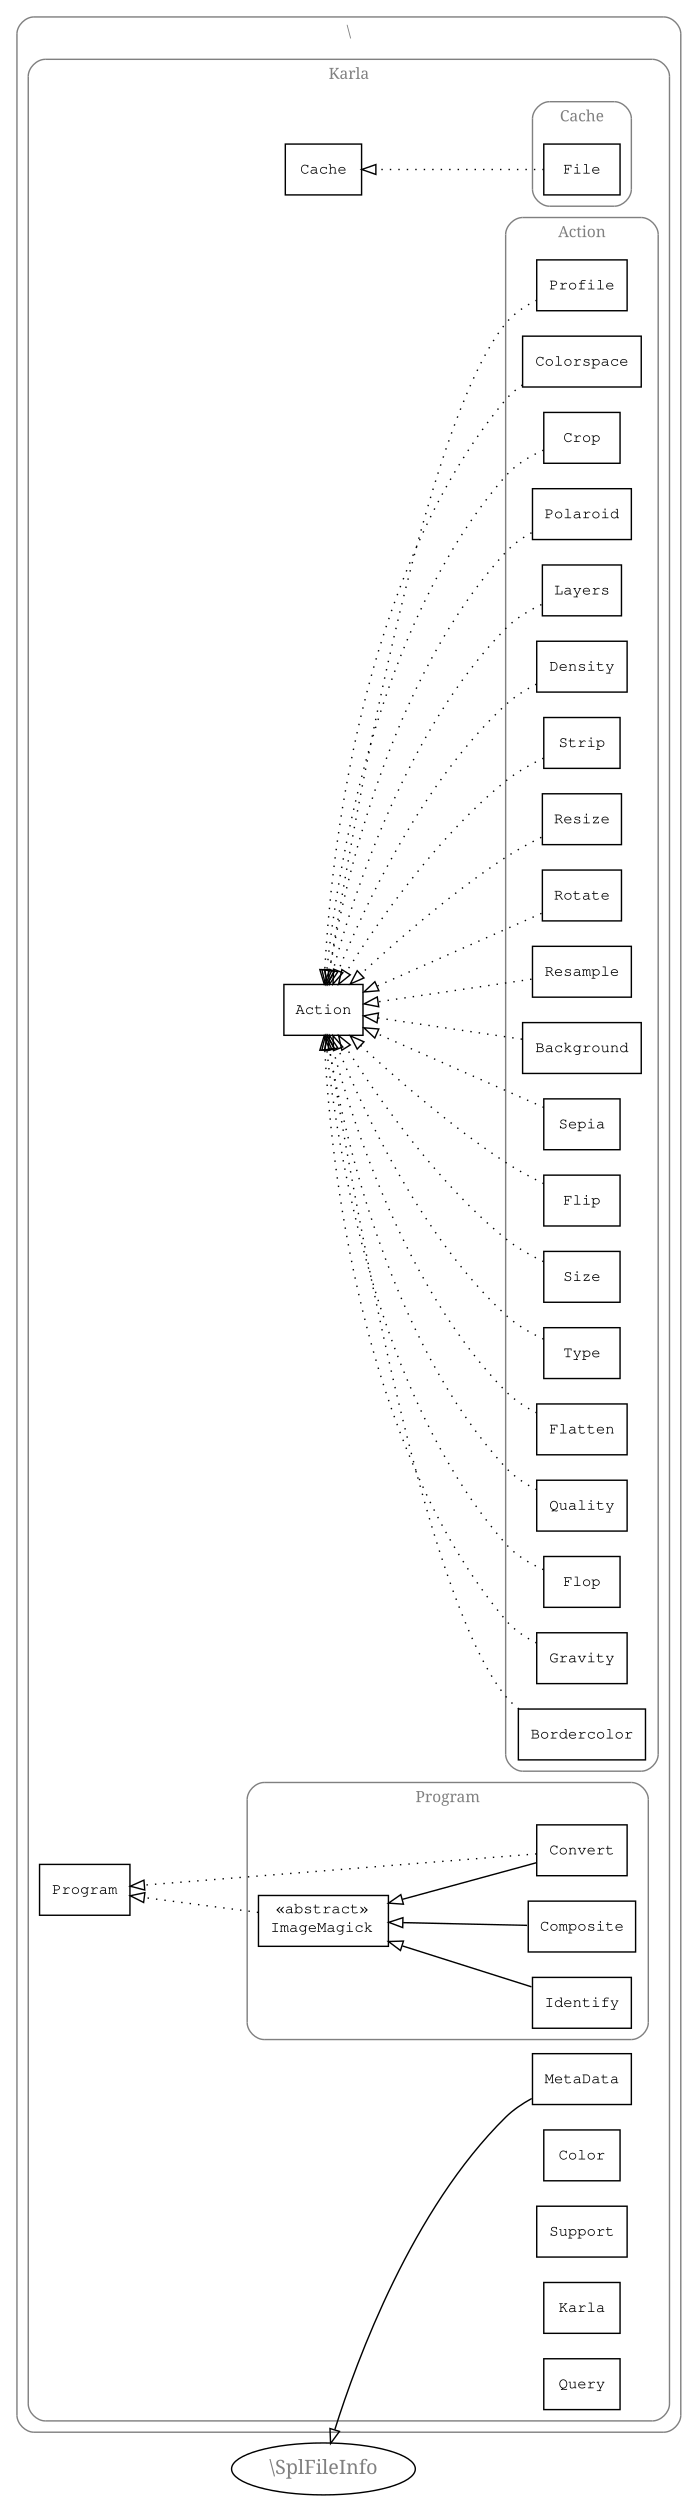
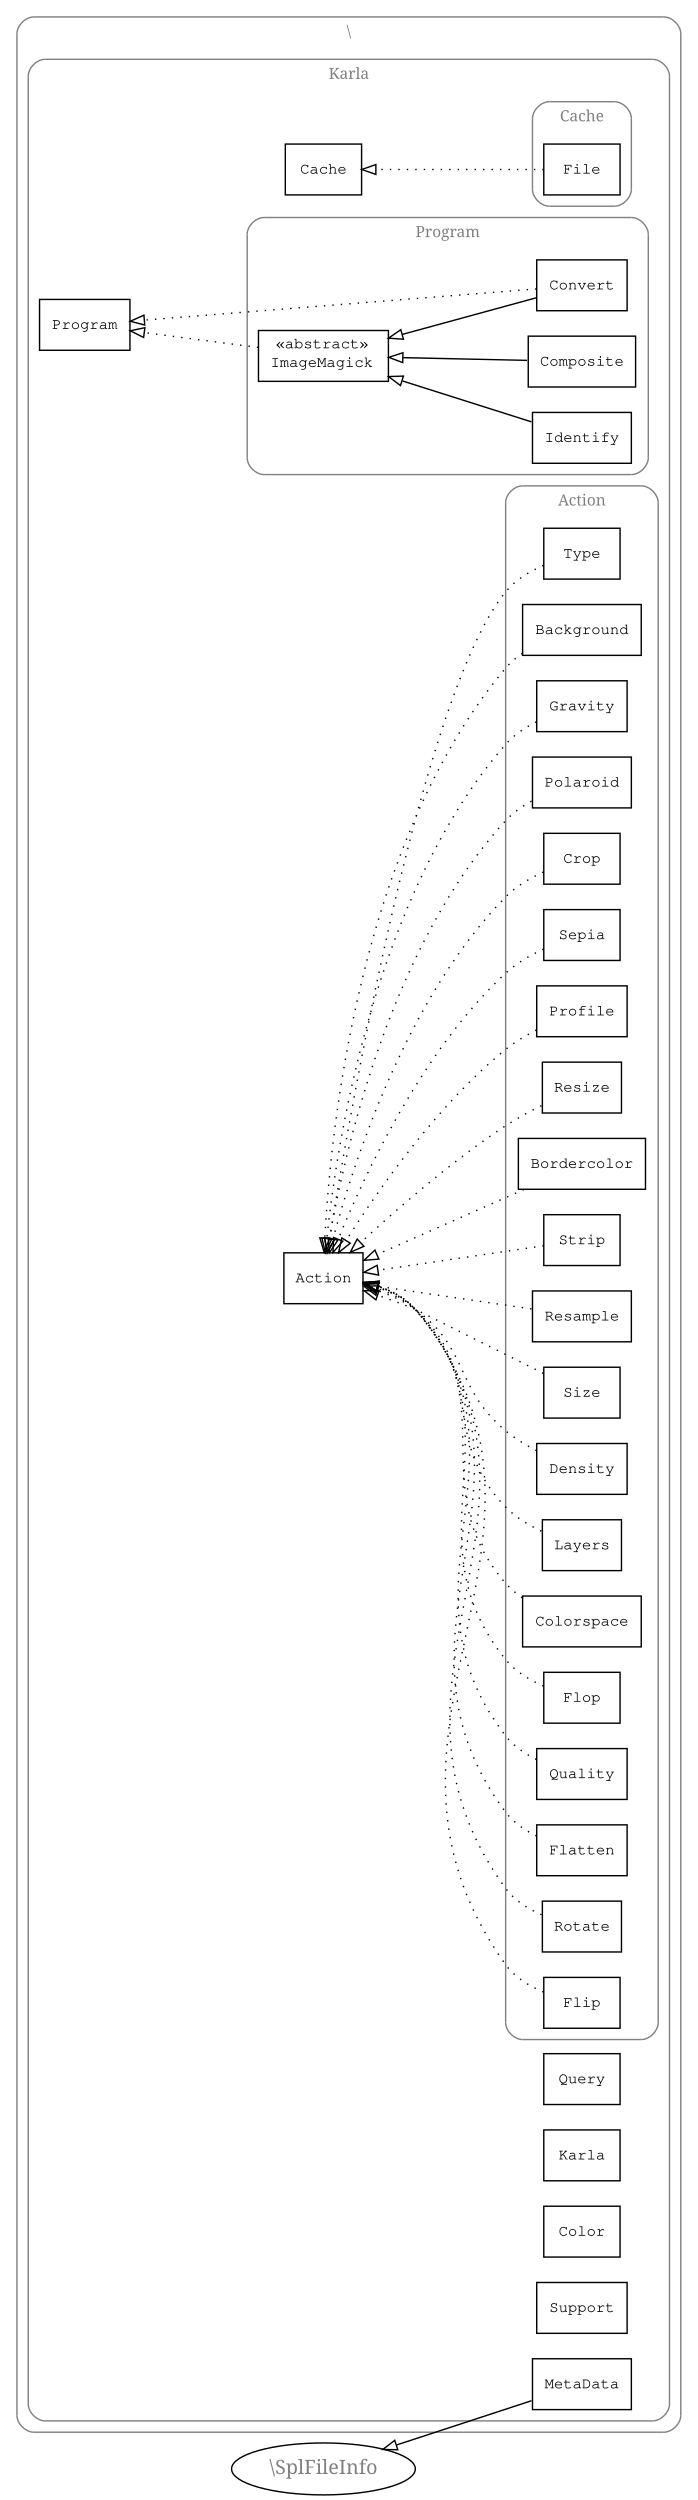
<svg xmlns="http://www.w3.org/2000/svg" width="494pt" height="1770pt" viewBox="0.00 0.00 494.00 1770.00">
  <g id="graph1" class="graph" transform="scale(1 1) rotate(0) translate(4 1766)">
    <polygon fill="white" stroke="white" points="-4,5 -4,-1766 491,-1766 491,5 -4,5" />
    <g id="graph2" class="cluster">
      <polyline fill="none" stroke="gray" points="20,-44 466,-44 " />
      <path fill="none" stroke="gray" d="M466,-44C472,-44 478,-50 478,-56" />
      <polyline fill="none" stroke="gray" points="478,-56 478,-1742 " />
      <path fill="none" stroke="gray" d="M478,-1742C478,-1748 472,-1754 466,-1754" />
      <polyline fill="none" stroke="gray" points="466,-1754 20,-1754 " />
      <path fill="none" stroke="gray" d="M20,-1754C14,-1754 8,-1748 8,-1742" />
      <polyline fill="none" stroke="gray" points="8,-1742 8,-56 " />
      <path fill="none" stroke="gray" d="M8,-56C8,-50 14,-44 20,-44" />
      <text text-anchor="middle" x="243" y="-1740.1" font-family="Times Roman,serif" font-size="11.00" fill="gray">\</text>
    </g>
    <g id="graph3" class="cluster">
      <polyline fill="none" stroke="gray" points="28,-52 458,-52 " />
      <path fill="none" stroke="gray" d="M458,-52C464,-52 470,-58 470,-64" />
      <polyline fill="none" stroke="gray" points="470,-64 470,-1712 " />
      <path fill="none" stroke="gray" d="M470,-1712C470,-1718 464,-1724 458,-1724" />
      <polyline fill="none" stroke="gray" points="458,-1724 28,-1724 " />
      <path fill="none" stroke="gray" d="M28,-1724C22,-1724 16,-1718 16,-1712" />
      <polyline fill="none" stroke="gray" points="16,-1712 16,-64 " />
      <path fill="none" stroke="gray" d="M16,-64C16,-58 22,-52 28,-52" />
      <text text-anchor="middle" x="243" y="-1710.1" font-family="Times Roman,serif" font-size="11.00" fill="gray">Karla</text>
    </g>
    <g id="graph4" class="cluster">
      <polyline fill="none" stroke="gray" points="385,-1620 431,-1620 " />
      <path fill="none" stroke="gray" d="M431,-1620C437,-1620 443,-1626 443,-1632" />
      <polyline fill="none" stroke="gray" points="443,-1632 443,-1682 " />
      <path fill="none" stroke="gray" d="M443,-1682C443,-1688 437,-1694 431,-1694" />
      <polyline fill="none" stroke="gray" points="431,-1694 385,-1694 " />
      <path fill="none" stroke="gray" d="M385,-1694C379,-1694 373,-1688 373,-1682" />
      <polyline fill="none" stroke="gray" points="373,-1682 373,-1632 " />
      <path fill="none" stroke="gray" d="M373,-1632C373,-1626 379,-1620 385,-1620" />
      <text text-anchor="middle" x="408" y="-1680.1" font-family="Times Roman,serif" font-size="11.00" fill="gray">Cache</text>
    </g>
    <g id="graph5" class="cluster">
-       <polyline fill="none" stroke="gray" points="366,-512 450,-512 " />
-       <path fill="none" stroke="gray" d="M450,-512C456,-512 462,-518 462,-524" />
-       <polyline fill="none" stroke="gray" points="462,-524 462,-1600 " />
-       <path fill="none" stroke="gray" d="M462,-1600C462,-1606 456,-1612 450,-1612" />
-       <polyline fill="none" stroke="gray" points="450,-1612 366,-1612 " />
-       <path fill="none" stroke="gray" d="M366,-1612C360,-1612 354,-1606 354,-1600" />
-       <polyline fill="none" stroke="gray" points="354,-1600 354,-524 " />
-       <path fill="none" stroke="gray" d="M354,-524C354,-518 360,-512 366,-512" />
-       <text text-anchor="middle" x="408" y="-1598.1" font-family="Times Roman,serif" font-size="11.00" fill="gray">Action</text>
+       <polyline fill="none" stroke="gray" points="183,-1430 443,-1430 " />
+       <path fill="none" stroke="gray" d="M443,-1430C449,-1430 455,-1436 455,-1442" />
+       <polyline fill="none" stroke="gray" points="455,-1442 455,-1600 " />
+       <path fill="none" stroke="gray" d="M455,-1600C455,-1606 449,-1612 443,-1612" />
+       <polyline fill="none" stroke="gray" points="443,-1612 183,-1612 " />
+       <path fill="none" stroke="gray" d="M183,-1612C177,-1612 171,-1606 171,-1600" />
+       <polyline fill="none" stroke="gray" points="171,-1600 171,-1442 " />
+       <path fill="none" stroke="gray" d="M171,-1442C171,-1436 177,-1430 183,-1430" />
+       <text text-anchor="middle" x="313" y="-1598.1" font-family="Times Roman,serif" font-size="11.00" fill="gray">Program</text>
    </g>
    <g id="graph6" class="cluster">
-       <polyline fill="none" stroke="gray" points="183,-322 443,-322 " />
-       <path fill="none" stroke="gray" d="M443,-322C449,-322 455,-328 455,-334" />
-       <polyline fill="none" stroke="gray" points="455,-334 455,-492 " />
-       <path fill="none" stroke="gray" d="M455,-492C455,-498 449,-504 443,-504" />
-       <polyline fill="none" stroke="gray" points="443,-504 183,-504 " />
-       <path fill="none" stroke="gray" d="M183,-504C177,-504 171,-498 171,-492" />
-       <polyline fill="none" stroke="gray" points="171,-492 171,-334 " />
-       <path fill="none" stroke="gray" d="M171,-334C171,-328 177,-322 183,-322" />
-       <text text-anchor="middle" x="313" y="-490.1" font-family="Times Roman,serif" font-size="11.00" fill="gray">Program</text>
+       <polyline fill="none" stroke="gray" points="366,-322 450,-322 " />
+       <path fill="none" stroke="gray" d="M450,-322C456,-322 462,-328 462,-334" />
+       <polyline fill="none" stroke="gray" points="462,-334 462,-1410 " />
+       <path fill="none" stroke="gray" d="M462,-1410C462,-1416 456,-1422 450,-1422" />
+       <polyline fill="none" stroke="gray" points="450,-1422 366,-1422 " />
+       <path fill="none" stroke="gray" d="M366,-1422C360,-1422 354,-1416 354,-1410" />
+       <polyline fill="none" stroke="gray" points="354,-1410 354,-334 " />
+       <path fill="none" stroke="gray" d="M354,-334C354,-328 360,-322 366,-322" />
+       <text text-anchor="middle" x="408" y="-1408.1" font-family="Times Roman,serif" font-size="11.00" fill="gray">Action</text>
    </g>
    <g id="node4" class="node">
      <polygon fill="none" stroke="black" points="435,-1664 381,-1664 381,-1628 435,-1628 435,-1664" />
      <text text-anchor="middle" x="408" y="-1643.1" font-family="Courier,monospace" font-size="11.00">File</text>
    </g>
    <g id="node38" class="node">
      <polygon fill="none" stroke="black" points="252,-1664 198,-1664 198,-1628 252,-1628 252,-1664" />
      <text text-anchor="middle" x="225" y="-1643.1" font-family="Courier,monospace" font-size="11.00">Cache</text>
    </g>
    <g id="edge7" class="edge">
      <path fill="none" stroke="black" stroke-dasharray="1,5" d="M380.998,-1646C349.642,-1646 297.727,-1646 262.477,-1646" />
      <polygon fill="none" stroke="black" points="262.113,-1642.5 252.113,-1646 262.113,-1649.5 262.113,-1642.5" />
    </g>
    <g id="node6" class="node">
+       <polygon fill="none" stroke="black" points="446,-1528 370,-1528 370,-1492 446,-1492 446,-1528" />
+       <text text-anchor="middle" x="408" y="-1507.1" font-family="Courier,monospace" font-size="11.00">Composite</text>
+     </g>
+     <g id="node9" class="node">
+       <polygon fill="none" stroke="black" points="271,-1532 179,-1532 179,-1496 271,-1496 271,-1532" />
+       <text text-anchor="start" x="191" y="-1519.43" font-family="Courier,monospace" font-size="11.00">«abstract»</text>
+       <text text-anchor="start" x="187.5" y="-1506.23" font-family="Courier,monospace" font-size="11.00">ImageMagick</text>
+     </g>
+     <g id="edge9" class="edge">
+       <path fill="none" stroke="black" d="M369.19,-1510.85C343.681,-1511.41 309.882,-1512.14 281.42,-1512.77" />
+       <polygon fill="none" stroke="black" points="281.122,-1509.27 271.201,-1512.99 281.275,-1516.27 281.122,-1509.27" />
+     </g>
+     <g id="node7" class="node">
      <polygon fill="none" stroke="black" points="440,-1582 376,-1582 376,-1546 440,-1546 440,-1582" />
-       <text text-anchor="middle" x="408" y="-1561.1" font-family="Courier,monospace" font-size="11.00">Profile</text>
+       <text text-anchor="middle" x="408" y="-1561.1" font-family="Courier,monospace" font-size="11.00">Convert</text>
+     </g>
+     <g id="edge11" class="edge">
+       <path fill="none" stroke="black" d="M375.705,-1555.18C349.502,-1548.02 311.948,-1537.76 280.884,-1529.27" />
+       <polygon fill="none" stroke="black" points="281.617,-1525.84 271.048,-1526.58 279.772,-1532.59 281.617,-1525.84" />
    </g>
    <g id="node36" class="node">
-       <polygon fill="none" stroke="black" points="253,-1069 197,-1069 197,-1033 253,-1033 253,-1069" />
-       <text text-anchor="middle" x="225" y="-1048.1" font-family="Courier,monospace" font-size="11.00">Action</text>
-     </g>
-     <g id="edge11" class="edge">
-       <path fill="none" stroke="black" stroke-dasharray="1,5" d="M375.998,-1553.48C367.838,-1549.46 359.757,-1544.07 354,-1537 294.821,-1464.31 244.153,-1171.58 229.36,-1079.13" />
-       <polygon fill="none" stroke="black" points="232.795,-1078.45 227.773,-1069.12 225.881,-1079.54 232.795,-1078.45" />
-     </g>
-     <g id="node7" class="node">
-       <polygon fill="none" stroke="black" points="450,-1528 366,-1528 366,-1492 450,-1492 450,-1528" />
-       <text text-anchor="middle" x="408" y="-1507.1" font-family="Courier,monospace" font-size="11.00">Colorspace</text>
+       <polygon fill="none" stroke="black" points="88,-1554 24,-1554 24,-1518 88,-1518 88,-1554" />
+       <text text-anchor="middle" x="56" y="-1533.1" font-family="Courier,monospace" font-size="11.00">Program</text>
    </g>
    <g id="edge13" class="edge">
-       <path fill="none" stroke="black" stroke-dasharray="1,5" d="M365.923,-1493.48C361.485,-1490.49 357.371,-1487.01 354,-1483 250.113,-1359.33 229.889,-1154.34 225.952,-1079.49" />
-       <polygon fill="none" stroke="black" points="229.444,-1079.24 225.481,-1069.41 222.452,-1079.57 229.444,-1079.24" />
+       <path fill="none" stroke="black" stroke-dasharray="1,5" d="M375.829,-1561.44C312.014,-1556.36 169.436,-1545.02 98.198,-1539.36" />
+       <polygon fill="none" stroke="black" points="98.469,-1535.87 88.223,-1538.56 97.914,-1542.85 98.469,-1535.87" />
    </g>
    <g id="node8" class="node">
-       <polygon fill="none" stroke="black" points="435,-1474 381,-1474 381,-1438 435,-1438 435,-1474" />
-       <text text-anchor="middle" x="408" y="-1453.1" font-family="Courier,monospace" font-size="11.00">Crop</text>
+       <polygon fill="none" stroke="black" points="443,-1474 373,-1474 373,-1438 443,-1438 443,-1474" />
+       <text text-anchor="middle" x="408" y="-1453.1" font-family="Courier,monospace" font-size="11.00">Identify</text>
    </g>
    <g id="edge15" class="edge">
-       <path fill="none" stroke="black" stroke-dasharray="1,5" d="M380.801,-1447.31C371.231,-1443.09 361.103,-1437.13 354,-1429 261.333,-1322.92 234.505,-1147.19 227.376,-1079.13" />
-       <polygon fill="none" stroke="black" points="230.858,-1078.77 226.394,-1069.16 223.891,-1079.46 230.858,-1078.77" />
-     </g>
-     <g id="node9" class="node">
-       <polygon fill="none" stroke="black" points="443,-1420 373,-1420 373,-1384 443,-1384 443,-1420" />
-       <text text-anchor="middle" x="408" y="-1399.1" font-family="Courier,monospace" font-size="11.00">Polaroid</text>
+       <path fill="none" stroke="black" d="M372.281,-1467.32C346.302,-1475.55 310.62,-1486.86 280.885,-1496.29" />
+       <polygon fill="none" stroke="black" points="279.526,-1493.05 271.051,-1499.4 281.641,-1499.72 279.526,-1493.05" />
    </g>
    <g id="edge17" class="edge">
-       <path fill="none" stroke="black" stroke-dasharray="1,5" d="M372.324,-1388.82C365.611,-1385.12 359.106,-1380.56 354,-1375 272.663,-1286.46 239.892,-1140.33 229.283,-1079.23" />
-       <polygon fill="none" stroke="black" points="232.703,-1078.46 227.606,-1069.17 225.798,-1079.61 232.703,-1078.46" />
-     </g>
-     <g id="node10" class="node">
-       <polygon fill="none" stroke="black" points="436,-1366 380,-1366 380,-1330 436,-1330 436,-1366" />
-       <text text-anchor="middle" x="408" y="-1345.1" font-family="Courier,monospace" font-size="11.00">Layers</text>
-     </g>
-     <g id="edge19" class="edge">
-       <path fill="none" stroke="black" stroke-dasharray="1,5" d="M379.349,-1337.96C370.408,-1333.77 361.051,-1328.18 354,-1321 283.696,-1249.42 246.05,-1132.18 231.8,-1078.91" />
-       <polygon fill="none" stroke="black" points="235.163,-1077.94 229.259,-1069.14 228.389,-1079.7 235.163,-1077.94" />
+       <path fill="none" stroke="black" stroke-dasharray="1,5" d="M178.82,-1520.01C153.679,-1523.28 122.796,-1527.3 98.288,-1530.5" />
+       <polygon fill="none" stroke="black" points="97.675,-1527.05 88.21,-1531.81 98.579,-1533.99 97.675,-1527.05" />
    </g>
    <g id="node11" class="node">
-       <polygon fill="none" stroke="black" points="440,-1312 376,-1312 376,-1276 440,-1276 440,-1312" />
-       <text text-anchor="middle" x="408" y="-1291.1" font-family="Courier,monospace" font-size="11.00">Density</text>
+       <polygon fill="none" stroke="black" points="435,-1392 381,-1392 381,-1356 435,-1356 435,-1392" />
+       <text text-anchor="middle" x="408" y="-1371.1" font-family="Courier,monospace" font-size="11.00">Type</text>
+     </g>
+     <g id="node37" class="node">
+       <polygon fill="none" stroke="black" points="253,-879 197,-879 197,-843 253,-843 253,-879" />
+       <text text-anchor="middle" x="225" y="-858.1" font-family="Courier,monospace" font-size="11.00">Action</text>
    </g>
    <g id="edge21" class="edge">
-       <path fill="none" stroke="black" stroke-dasharray="1,5" d="M375.804,-1281.64C368.105,-1277.72 360.3,-1272.85 354,-1267 294.616,-1211.9 253.567,-1123.26 235.457,-1078.6" />
-       <polygon fill="none" stroke="black" points="238.689,-1077.26 231.743,-1069.26 232.184,-1079.84 238.689,-1077.26" />
+       <path fill="none" stroke="black" stroke-dasharray="1,5" d="M380.774,-1365.69C371.085,-1361.49 360.882,-1355.45 354,-1347 294.821,-1274.31 244.153,-981.584 229.36,-889.13" />
+       <polygon fill="none" stroke="black" points="232.795,-888.445 227.773,-879.116 225.881,-889.541 232.795,-888.445" />
    </g>
    <g id="node12" class="node">
-       <polygon fill="none" stroke="black" points="435,-1258 381,-1258 381,-1222 435,-1222 435,-1258" />
-       <text text-anchor="middle" x="408" y="-1237.1" font-family="Courier,monospace" font-size="11.00">Strip</text>
+       <polygon fill="none" stroke="black" points="450,-1338 366,-1338 366,-1302 450,-1302 450,-1338" />
+       <text text-anchor="middle" x="408" y="-1317.1" font-family="Courier,monospace" font-size="11.00">Background</text>
    </g>
    <g id="edge23" class="edge">
-       <path fill="none" stroke="black" stroke-dasharray="1,5" d="M380.802,-1229.23C371.765,-1224.94 361.981,-1219.47 354,-1213 305.28,-1173.52 263.068,-1112.64 241.11,-1077.85" />
-       <polygon fill="none" stroke="black" points="243.972,-1075.82 235.719,-1069.18 238.028,-1079.52 243.972,-1075.82" />
+       <path fill="none" stroke="black" stroke-dasharray="1,5" d="M365.923,-1303.48C361.485,-1300.49 357.371,-1297.01 354,-1293 250.113,-1169.33 229.889,-964.345 225.952,-889.488" />
+       <polygon fill="none" stroke="black" points="229.444,-889.239 225.481,-879.413 222.452,-889.566 229.444,-889.239" />
    </g>
    <g id="node13" class="node">
-       <polygon fill="none" stroke="black" points="436,-1204 380,-1204 380,-1168 436,-1168 436,-1204" />
-       <text text-anchor="middle" x="408" y="-1183.1" font-family="Courier,monospace" font-size="11.00">Resize</text>
+       <polygon fill="none" stroke="black" points="440,-1284 376,-1284 376,-1248 440,-1248 440,-1284" />
+       <text text-anchor="middle" x="408" y="-1263.1" font-family="Courier,monospace" font-size="11.00">Gravity</text>
    </g>
    <g id="edge25" class="edge">
-       <path fill="none" stroke="black" stroke-dasharray="1,5" d="M379.281,-1173.19C370.905,-1169.05 361.889,-1164.17 354,-1159 315.925,-1134.04 276.391,-1099.43 251.291,-1076.18" />
-       <polygon fill="none" stroke="black" points="253.679,-1073.62 243.982,-1069.36 248.9,-1078.74 253.679,-1073.62" />
+       <path fill="none" stroke="black" stroke-dasharray="1,5" d="M375.752,-1254.93C367.784,-1250.94 359.861,-1245.71 354,-1239 261.333,-1132.92 234.505,-957.189 227.376,-889.132" />
+       <polygon fill="none" stroke="black" points="230.858,-888.769 226.394,-879.161 223.891,-889.456 230.858,-888.769" />
    </g>
    <g id="node14" class="node">
-       <polygon fill="none" stroke="black" points="436,-1150 380,-1150 380,-1114 436,-1114 436,-1150" />
-       <text text-anchor="middle" x="408" y="-1129.1" font-family="Courier,monospace" font-size="11.00">Rotate</text>
+       <polygon fill="none" stroke="black" points="443,-1230 373,-1230 373,-1194 443,-1194 443,-1230" />
+       <text text-anchor="middle" x="408" y="-1209.1" font-family="Courier,monospace" font-size="11.00">Polaroid</text>
    </g>
    <g id="edge27" class="edge">
-       <path fill="none" stroke="black" stroke-dasharray="1,5" d="M379.406,-1119.34C348.073,-1105.47 297.665,-1083.16 263.019,-1067.83" />
-       <polygon fill="none" stroke="black" points="264.255,-1064.55 253.694,-1063.7 261.422,-1070.95 264.255,-1064.55" />
+       <path fill="none" stroke="black" stroke-dasharray="1,5" d="M372.324,-1198.82C365.611,-1195.12 359.106,-1190.56 354,-1185 272.663,-1096.46 239.892,-950.33 229.283,-889.228" />
+       <polygon fill="none" stroke="black" points="232.703,-888.46 227.606,-879.172 225.798,-889.612 232.703,-888.46" />
    </g>
    <g id="node15" class="node">
-       <polygon fill="none" stroke="black" points="443,-1096 373,-1096 373,-1060 443,-1060 443,-1096" />
-       <text text-anchor="middle" x="408" y="-1075.1" font-family="Courier,monospace" font-size="11.00">Resample</text>
+       <polygon fill="none" stroke="black" points="435,-1176 381,-1176 381,-1140 435,-1140 435,-1176" />
+       <text text-anchor="middle" x="408" y="-1155.1" font-family="Courier,monospace" font-size="11.00">Crop</text>
    </g>
    <g id="edge29" class="edge">
-       <path fill="none" stroke="black" stroke-dasharray="1,5" d="M372.281,-1072.73C341.026,-1068.12 295.73,-1061.44 263.638,-1056.7" />
-       <polygon fill="none" stroke="black" points="264.121,-1053.23 253.717,-1055.24 263.099,-1060.16 264.121,-1053.23" />
+       <path fill="none" stroke="black" stroke-dasharray="1,5" d="M380.742,-1148.6C371.388,-1144.35 361.418,-1138.55 354,-1131 283.696,-1059.42 246.05,-942.181 231.8,-888.908" />
+       <polygon fill="none" stroke="black" points="235.163,-887.935 229.259,-879.138 228.389,-889.697 235.163,-887.935" />
    </g>
    <g id="node16" class="node">
-       <polygon fill="none" stroke="black" points="450,-1042 366,-1042 366,-1006 450,-1006 450,-1042" />
-       <text text-anchor="middle" x="408" y="-1021.1" font-family="Courier,monospace" font-size="11.00">Background</text>
+       <polygon fill="none" stroke="black" points="435,-1122 381,-1122 381,-1086 435,-1086 435,-1122" />
+       <text text-anchor="middle" x="408" y="-1101.1" font-family="Courier,monospace" font-size="11.00">Sepia</text>
    </g>
    <g id="edge31" class="edge">
-       <path fill="none" stroke="black" stroke-dasharray="1,5" d="M365.556,-1030.26C334.765,-1034.81 293.452,-1040.9 263.592,-1045.31" />
-       <polygon fill="none" stroke="black" points="262.926,-1041.87 253.544,-1046.79 263.947,-1048.79 262.926,-1041.87" />
+       <path fill="none" stroke="black" stroke-dasharray="1,5" d="M380.841,-1094.08C371.604,-1089.81 361.683,-1084.13 354,-1077 294.616,-1021.9 253.567,-933.259 235.457,-888.602" />
+       <polygon fill="none" stroke="black" points="238.689,-887.259 231.743,-879.258 232.184,-889.844 238.689,-887.259" />
    </g>
    <g id="node17" class="node">
-       <polygon fill="none" stroke="black" points="435,-988 381,-988 381,-952 435,-952 435,-988" />
-       <text text-anchor="middle" x="408" y="-967.1" font-family="Courier,monospace" font-size="11.00">Sepia</text>
+       <polygon fill="none" stroke="black" points="440,-1068 376,-1068 376,-1032 440,-1032 440,-1068" />
+       <text text-anchor="middle" x="408" y="-1047.1" font-family="Courier,monospace" font-size="11.00">Profile</text>
    </g>
    <g id="edge33" class="edge">
-       <path fill="none" stroke="black" stroke-dasharray="1,5" d="M380.998,-981.952C349.826,-995.749 298.336,-1018.54 263.099,-1034.14" />
-       <polygon fill="none" stroke="black" points="261.35,-1031.08 253.622,-1038.33 264.183,-1037.48 261.35,-1031.08" />
+       <path fill="none" stroke="black" stroke-dasharray="1,5" d="M375.762,-1036.75C368.232,-1032.9 360.515,-1028.28 354,-1023 305.28,-983.523 263.068,-922.641 241.11,-887.845" />
+       <polygon fill="none" stroke="black" points="243.972,-885.819 235.719,-879.176 238.028,-889.516 243.972,-885.819" />
    </g>
    <g id="node18" class="node">
-       <polygon fill="none" stroke="black" points="435,-934 381,-934 381,-898 435,-898 435,-934" />
-       <text text-anchor="middle" x="408" y="-913.1" font-family="Courier,monospace" font-size="11.00">Flip</text>
+       <polygon fill="none" stroke="black" points="436,-1014 380,-1014 380,-978 436,-978 436,-1014" />
+       <text text-anchor="middle" x="408" y="-993.1" font-family="Courier,monospace" font-size="11.00">Resize</text>
    </g>
    <g id="edge35" class="edge">
-       <path fill="none" stroke="black" stroke-dasharray="1,5" d="M380.947,-927.992C372.112,-932.307 362.415,-937.483 354,-943 315.925,-967.964 276.391,-1002.57 251.291,-1025.82" />
-       <polygon fill="none" stroke="black" points="248.9,-1023.26 243.982,-1032.64 253.679,-1028.38 248.9,-1023.26" />
+       <path fill="none" stroke="black" stroke-dasharray="1,5" d="M379.281,-983.189C370.905,-979.045 361.889,-974.172 354,-969 315.925,-944.036 276.391,-909.433 251.291,-886.183" />
+       <polygon fill="none" stroke="black" points="253.679,-883.624 243.982,-879.356 248.9,-888.74 253.679,-883.624" />
    </g>
    <g id="node19" class="node">
-       <polygon fill="none" stroke="black" points="435,-880 381,-880 381,-844 435,-844 435,-880" />
-       <text text-anchor="middle" x="408" y="-859.1" font-family="Courier,monospace" font-size="11.00">Size</text>
+       <polygon fill="none" stroke="black" points="453,-960 363,-960 363,-924 453,-924 453,-960" />
+       <text text-anchor="middle" x="408" y="-939.1" font-family="Courier,monospace" font-size="11.00">Bordercolor</text>
    </g>
    <g id="edge37" class="edge">
-       <path fill="none" stroke="black" stroke-dasharray="1,5" d="M380.802,-872.769C371.765,-877.061 361.981,-882.533 354,-889 305.28,-928.477 263.068,-989.359 241.11,-1024.15" />
-       <polygon fill="none" stroke="black" points="238.028,-1022.48 235.719,-1032.82 243.972,-1026.18 238.028,-1022.48" />
+       <path fill="none" stroke="black" stroke-dasharray="1,5" d="M366.931,-923.822C335.837,-910.059 293.444,-891.295 263.101,-877.865" />
+       <polygon fill="none" stroke="black" points="264.264,-874.552 253.703,-873.705 261.431,-880.953 264.264,-874.552" />
    </g>
    <g id="node20" class="node">
-       <polygon fill="none" stroke="black" points="435,-826 381,-826 381,-790 435,-790 435,-826" />
-       <text text-anchor="middle" x="408" y="-805.1" font-family="Courier,monospace" font-size="11.00">Type</text>
+       <polygon fill="none" stroke="black" points="435,-906 381,-906 381,-870 435,-870 435,-906" />
+       <text text-anchor="middle" x="408" y="-885.1" font-family="Courier,monospace" font-size="11.00">Strip</text>
    </g>
    <g id="edge39" class="edge">
-       <path fill="none" stroke="black" stroke-dasharray="1,5" d="M380.841,-817.917C371.604,-822.191 361.683,-827.87 354,-835 294.616,-890.104 253.567,-978.741 235.457,-1023.4" />
-       <polygon fill="none" stroke="black" points="232.184,-1022.16 231.743,-1032.74 238.689,-1024.74 232.184,-1022.16" />
+       <path fill="none" stroke="black" stroke-dasharray="1,5" d="M380.998,-884.016C349.96,-879.437 298.775,-871.885 263.552,-866.688" />
+       <polygon fill="none" stroke="black" points="264.026,-863.22 253.622,-865.223 263.004,-870.145 264.026,-863.22" />
    </g>
    <g id="node21" class="node">
-       <polygon fill="none" stroke="black" points="440,-772 376,-772 376,-736 440,-736 440,-772" />
-       <text text-anchor="middle" x="408" y="-751.1" font-family="Courier,monospace" font-size="11.00">Flatten</text>
+       <polygon fill="none" stroke="black" points="443,-852 373,-852 373,-816 443,-816 443,-852" />
+       <text text-anchor="middle" x="408" y="-831.1" font-family="Courier,monospace" font-size="11.00">Resample</text>
    </g>
    <g id="edge41" class="edge">
-       <path fill="none" stroke="black" stroke-dasharray="1,5" d="M375.982,-765.68C368.104,-769.653 360.17,-774.719 354,-781 283.696,-852.577 246.05,-969.819 231.8,-1023.09" />
-       <polygon fill="none" stroke="black" points="228.389,-1022.3 229.259,-1032.86 235.163,-1024.06 228.389,-1022.3" />
+       <path fill="none" stroke="black" stroke-dasharray="1,5" d="M372.281,-839.27C341.026,-843.881 295.73,-850.564 263.638,-855.299" />
+       <polygon fill="none" stroke="black" points="263.099,-851.841 253.717,-856.763 264.121,-858.766 263.099,-851.841" />
    </g>
    <g id="node22" class="node">
-       <polygon fill="none" stroke="black" points="440,-718 376,-718 376,-682 440,-682 440,-718" />
-       <text text-anchor="middle" x="408" y="-697.1" font-family="Courier,monospace" font-size="11.00">Quality</text>
+       <polygon fill="none" stroke="black" points="435,-798 381,-798 381,-762 435,-762 435,-798" />
+       <text text-anchor="middle" x="408" y="-777.1" font-family="Courier,monospace" font-size="11.00">Size</text>
    </g>
    <g id="edge43" class="edge">
-       <path fill="none" stroke="black" stroke-dasharray="1,5" d="M375.974,-711.265C368.005,-715.258 360.027,-720.439 354,-727 272.663,-815.538 239.892,-961.67 229.283,-1022.77" />
-       <polygon fill="none" stroke="black" points="225.798,-1022.39 227.606,-1032.83 232.703,-1023.54 225.798,-1022.39" />
+       <path fill="none" stroke="black" stroke-dasharray="1,5" d="M380.717,-793.649C345.955,-811.038 290.291,-838.879 290,-839 281.531,-842.531 272.275,-845.928 263.472,-848.953" />
+       <polygon fill="none" stroke="black" points="262.161,-845.701 253.791,-852.197 264.385,-852.338 262.161,-845.701" />
    </g>
    <g id="node23" class="node">
-       <polygon fill="none" stroke="black" points="435,-664 381,-664 381,-628 435,-628 435,-664" />
-       <text text-anchor="middle" x="408" y="-643.1" font-family="Courier,monospace" font-size="11.00">Flop</text>
+       <polygon fill="none" stroke="black" points="440,-744 376,-744 376,-708 440,-708 440,-744" />
+       <text text-anchor="middle" x="408" y="-723.1" font-family="Courier,monospace" font-size="11.00">Density</text>
    </g>
    <g id="edge45" class="edge">
-       <path fill="none" stroke="black" stroke-dasharray="1,5" d="M380.801,-654.692C371.231,-658.911 361.103,-664.869 354,-673 261.333,-779.08 234.505,-954.811 227.376,-1022.87" />
-       <polygon fill="none" stroke="black" points="223.891,-1022.54 226.394,-1032.84 230.858,-1023.23 223.891,-1022.54" />
+       <path fill="none" stroke="black" stroke-dasharray="1,5" d="M375.921,-738.958C368.304,-742.843 360.508,-747.548 354,-753 317.478,-783.596 328.535,-810.981 290,-839 282.145,-844.711 272.703,-849.016 263.479,-852.231" />
+       <polygon fill="none" stroke="black" points="262.142,-848.981 253.643,-855.306 264.231,-855.663 262.142,-848.981" />
    </g>
    <g id="node24" class="node">
-       <polygon fill="none" stroke="black" points="440,-610 376,-610 376,-574 440,-574 440,-610" />
-       <text text-anchor="middle" x="408" y="-589.1" font-family="Courier,monospace" font-size="11.00">Gravity</text>
+       <polygon fill="none" stroke="black" points="436,-690 380,-690 380,-654 436,-654 436,-690" />
+       <text text-anchor="middle" x="408" y="-669.1" font-family="Courier,monospace" font-size="11.00">Layers</text>
    </g>
    <g id="edge47" class="edge">
-       <path fill="none" stroke="black" stroke-dasharray="1,5" d="M375.858,-602.775C367.794,-606.786 359.798,-612.098 354,-619 250.113,-742.673 229.889,-947.655 225.952,-1022.51" />
-       <polygon fill="none" stroke="black" points="222.452,-1022.43 225.481,-1032.59 229.444,-1022.76 222.452,-1022.43" />
+       <path fill="none" stroke="black" stroke-dasharray="1,5" d="M379.277,-681.975C370.331,-686.156 360.99,-691.762 354,-699 306.474,-748.213 340.79,-793.163 290,-839 282.517,-845.753 272.88,-850.446 263.33,-853.702" />
+       <polygon fill="none" stroke="black" points="262.105,-850.414 253.504,-856.602 264.086,-857.128 262.105,-850.414" />
    </g>
    <g id="node25" class="node">
-       <polygon fill="none" stroke="black" points="453,-556 363,-556 363,-520 453,-520 453,-556" />
-       <text text-anchor="middle" x="408" y="-535.1" font-family="Courier,monospace" font-size="11.00">Bordercolor</text>
+       <polygon fill="none" stroke="black" points="450,-636 366,-636 366,-600 450,-600 450,-636" />
+       <text text-anchor="middle" x="408" y="-615.1" font-family="Courier,monospace" font-size="11.00">Colorspace</text>
    </g>
    <g id="edge49" class="edge">
-       <path fill="none" stroke="black" stroke-dasharray="1,5" d="M363.453,-556.092C359.942,-558.71 356.713,-561.667 354,-565 294.821,-637.69 244.153,-930.416 229.36,-1022.87" />
-       <polygon fill="none" stroke="black" points="225.881,-1022.46 227.773,-1032.88 232.795,-1023.55 225.881,-1022.46" />
+       <path fill="none" stroke="black" stroke-dasharray="1,5" d="M365.766,-634.79C361.411,-637.728 357.359,-641.115 354,-645 294.619,-713.682 353.953,-774.553 290,-839 282.762,-846.294 273.023,-851.17 263.29,-854.43" />
+       <polygon fill="none" stroke="black" points="262.307,-851.071 253.652,-857.181 264.228,-857.802 262.307,-851.071" />
+     </g>
+     <g id="node26" class="node">
+       <polygon fill="none" stroke="black" points="435,-582 381,-582 381,-546 435,-546 435,-582" />
+       <text text-anchor="middle" x="408" y="-561.1" font-family="Courier,monospace" font-size="11.00">Flop</text>
+     </g>
+     <g id="edge51" class="edge">
+       <path fill="none" stroke="black" stroke-dasharray="1,5" d="M380.743,-572.287C371.05,-576.477 360.853,-582.523 354,-591 282.436,-679.524 367.468,-755.593 290,-839 282.946,-846.594 273.18,-851.568 263.359,-854.825" />
+       <polygon fill="none" stroke="black" points="262.31,-851.484 253.619,-857.543 264.192,-858.226 262.31,-851.484" />
    </g>
    <g id="node27" class="node">
+       <polygon fill="none" stroke="black" points="440,-528 376,-528 376,-492 440,-492 440,-528" />
+       <text text-anchor="middle" x="408" y="-507.1" font-family="Courier,monospace" font-size="11.00">Quality</text>
+     </g>
+     <g id="edge53" class="edge">
+       <path fill="none" stroke="black" stroke-dasharray="1,5" d="M375.762,-520.331C367.599,-524.355 359.576,-529.785 354,-537 270.097,-645.558 381.152,-736.452 290,-839 283.114,-846.747 273.401,-851.769 263.578,-855.024" />
+       <polygon fill="none" stroke="black" points="262.523,-851.684 253.819,-857.725 264.391,-858.431 262.523,-851.684" />
+     </g>
+     <g id="node28" class="node">
      <polygon fill="none" stroke="black" points="440,-474 376,-474 376,-438 440,-438 440,-474" />
-       <text text-anchor="middle" x="408" y="-453.1" font-family="Courier,monospace" font-size="11.00">Convert</text>
-     </g>
-     <g id="node28" class="node">
-       <polygon fill="none" stroke="black" points="271,-424 179,-424 179,-388 271,-388 271,-424" />
-       <text text-anchor="start" x="191" y="-411.433" font-family="Courier,monospace" font-size="11.00">«abstract»</text>
-       <text text-anchor="start" x="187.5" y="-398.233" font-family="Courier,monospace" font-size="11.00">ImageMagick</text>
-     </g>
-     <g id="edge51" class="edge">
-       <path fill="none" stroke="black" d="M375.705,-447.176C349.502,-440.017 311.948,-429.756 280.884,-421.269" />
-       <polygon fill="none" stroke="black" points="281.617,-417.841 271.048,-418.582 279.772,-424.594 281.617,-417.841" />
-     </g>
-     <g id="node37" class="node">
-       <polygon fill="none" stroke="black" points="88,-446 24,-446 24,-410 88,-410 88,-446" />
-       <text text-anchor="middle" x="56" y="-425.1" font-family="Courier,monospace" font-size="11.00">Program</text>
-     </g>
-     <g id="edge53" class="edge">
-       <path fill="none" stroke="black" stroke-dasharray="1,5" d="M375.829,-453.441C312.014,-448.365 169.436,-437.023 98.198,-431.357" />
-       <polygon fill="none" stroke="black" points="98.469,-427.867 88.223,-430.563 97.914,-434.845 98.469,-427.867" />
+       <text text-anchor="middle" x="408" y="-453.1" font-family="Courier,monospace" font-size="11.00">Flatten</text>
    </g>
    <g id="edge55" class="edge">
-       <path fill="none" stroke="black" stroke-dasharray="1,5" d="M178.82,-412.012C153.679,-415.284 122.796,-419.305 98.288,-422.495" />
-       <polygon fill="none" stroke="black" points="97.675,-419.045 88.21,-423.807 98.579,-425.987 97.675,-419.045" />
+       <path fill="none" stroke="black" stroke-dasharray="1,5" d="M375.897,-466.081C367.635,-470.117 359.527,-475.616 354,-483 257.672,-611.702 394.929,-717.208 290,-839 283.176,-846.92 273.394,-851.996 263.482,-855.246" />
+       <polygon fill="none" stroke="black" points="262.363,-851.923 253.632,-857.925 264.201,-858.677 262.363,-851.923" />
    </g>
    <g id="node29" class="node">
-       <polygon fill="none" stroke="black" points="446,-420 370,-420 370,-384 446,-384 446,-420" />
-       <text text-anchor="middle" x="408" y="-399.1" font-family="Courier,monospace" font-size="11.00">Composite</text>
+       <polygon fill="none" stroke="black" points="436,-420 380,-420 380,-384 436,-384 436,-420" />
+       <text text-anchor="middle" x="408" y="-399.1" font-family="Courier,monospace" font-size="11.00">Rotate</text>
    </g>
    <g id="edge57" class="edge">
-       <path fill="none" stroke="black" d="M369.19,-402.848C343.681,-403.406 309.882,-404.145 281.42,-404.767" />
-       <polygon fill="none" stroke="black" points="281.122,-401.272 271.201,-404.99 281.275,-408.271 281.122,-401.272" />
+       <path fill="none" stroke="black" stroke-dasharray="1,5" d="M379.452,-410.307C369.968,-414.446 360.245,-420.452 354,-429 245.196,-577.915 408.762,-697.899 290,-839 283.268,-846.998 273.514,-852.098 263.601,-855.347" />
+       <polygon fill="none" stroke="black" points="262.478,-852.025 253.74,-858.017 264.308,-858.781 262.478,-852.025" />
    </g>
    <g id="node30" class="node">
-       <polygon fill="none" stroke="black" points="443,-366 373,-366 373,-330 443,-330 443,-366" />
-       <text text-anchor="middle" x="408" y="-345.1" font-family="Courier,monospace" font-size="11.00">Identify</text>
+       <polygon fill="none" stroke="black" points="435,-366 381,-366 381,-330 435,-330 435,-366" />
+       <text text-anchor="middle" x="408" y="-345.1" font-family="Courier,monospace" font-size="11.00">Flip</text>
    </g>
    <g id="edge59" class="edge">
-       <path fill="none" stroke="black" d="M372.281,-359.321C346.302,-367.555 310.62,-378.864 280.885,-388.288" />
-       <polygon fill="none" stroke="black" points="279.526,-385.047 271.051,-391.405 281.641,-391.72 279.526,-385.047" />
+       <path fill="none" stroke="black" stroke-dasharray="1,5" d="M380.776,-355.647C370.846,-359.79 360.475,-365.971 354,-375 232.686,-544.174 422.632,-678.546 290,-839 283.339,-847.058 273.608,-852.176 263.693,-855.424" />
+       <polygon fill="none" stroke="black" points="262.567,-852.103 253.825,-858.088 264.391,-858.861 262.567,-852.103" />
    </g>
    <g id="node31" class="node">
-       <polygon fill="none" stroke="black" points="443,-312 373,-312 373,-276 443,-276 443,-312" />
-       <text text-anchor="middle" x="408" y="-291.1" font-family="Courier,monospace" font-size="11.00">MetaData</text>
-     </g>
-     <g id="node41" class="node">
+       <polygon fill="none" stroke="black" points="435,-312 381,-312 381,-276 435,-276 435,-312" />
+       <text text-anchor="middle" x="408" y="-291.1" font-family="Courier,monospace" font-size="11.00">Query</text>
+     </g>
+     <g id="node32" class="node">
+       <polygon fill="none" stroke="black" points="435,-258 381,-258 381,-222 435,-222 435,-258" />
+       <text text-anchor="middle" x="408" y="-237.1" font-family="Courier,monospace" font-size="11.00">Karla</text>
+     </g>
+     <g id="node33" class="node">
+       <polygon fill="none" stroke="black" points="435,-204 381,-204 381,-168 435,-168 435,-204" />
+       <text text-anchor="middle" x="408" y="-183.1" font-family="Courier,monospace" font-size="11.00">Color</text>
+     </g>
+     <g id="node34" class="node">
+       <polygon fill="none" stroke="black" points="440,-150 376,-150 376,-114 440,-114 440,-150" />
+       <text text-anchor="middle" x="408" y="-129.1" font-family="Courier,monospace" font-size="11.00">Support</text>
+     </g>
+     <g id="node35" class="node">
+       <polygon fill="none" stroke="black" points="443,-96 373,-96 373,-60 443,-60 443,-96" />
+       <text text-anchor="middle" x="408" y="-75.1" font-family="Courier,monospace" font-size="11.00">MetaData</text>
+     </g>
+     <g id="node46" class="node">
      <ellipse fill="none" stroke="black" cx="225" cy="-18" rx="65.054" ry="18.385" />
      <text text-anchor="middle" x="225" y="-14.4" font-family="Times Roman,serif" font-size="14.00" fill="gray">\SplFileInfo</text>
    </g>
-     <g id="edge9" class="edge">
-       <path fill="none" stroke="black" d="M372.46,-280.263C365.814,-276.628 359.3,-272.224 354,-267 287.965,-201.906 248.787,-95.852 233.053,-45.81" />
-       <polygon fill="none" stroke="black" points="236.328,-44.552 230.05,-36.017 229.635,-46.604 236.328,-44.552" />
-     </g>
-     <g id="node32" class="node">
-       <polygon fill="none" stroke="black" points="435,-258 381,-258 381,-222 435,-222 435,-258" />
-       <text text-anchor="middle" x="408" y="-237.1" font-family="Courier,monospace" font-size="11.00">Color</text>
-     </g>
-     <g id="node33" class="node">
-       <polygon fill="none" stroke="black" points="440,-204 376,-204 376,-168 440,-168 440,-204" />
-       <text text-anchor="middle" x="408" y="-183.1" font-family="Courier,monospace" font-size="11.00">Support</text>
-     </g>
-     <g id="node34" class="node">
-       <polygon fill="none" stroke="black" points="435,-150 381,-150 381,-114 435,-114 435,-150" />
-       <text text-anchor="middle" x="408" y="-129.1" font-family="Courier,monospace" font-size="11.00">Karla</text>
-     </g>
-     <g id="node35" class="node">
-       <polygon fill="none" stroke="black" points="435,-96 381,-96 381,-60 435,-60 435,-96" />
-       <text text-anchor="middle" x="408" y="-75.1" font-family="Courier,monospace" font-size="11.00">Query</text>
+     <g id="edge19" class="edge">
+       <path fill="none" stroke="black" d="M372.281,-66.289C345.062,-57.365 307.194,-44.949 276.672,-34.942" />
+       <polygon fill="none" stroke="black" points="277.636,-31.574 267.043,-31.785 275.455,-38.226 277.636,-31.574" />
    </g>
  </g>
</svg>
